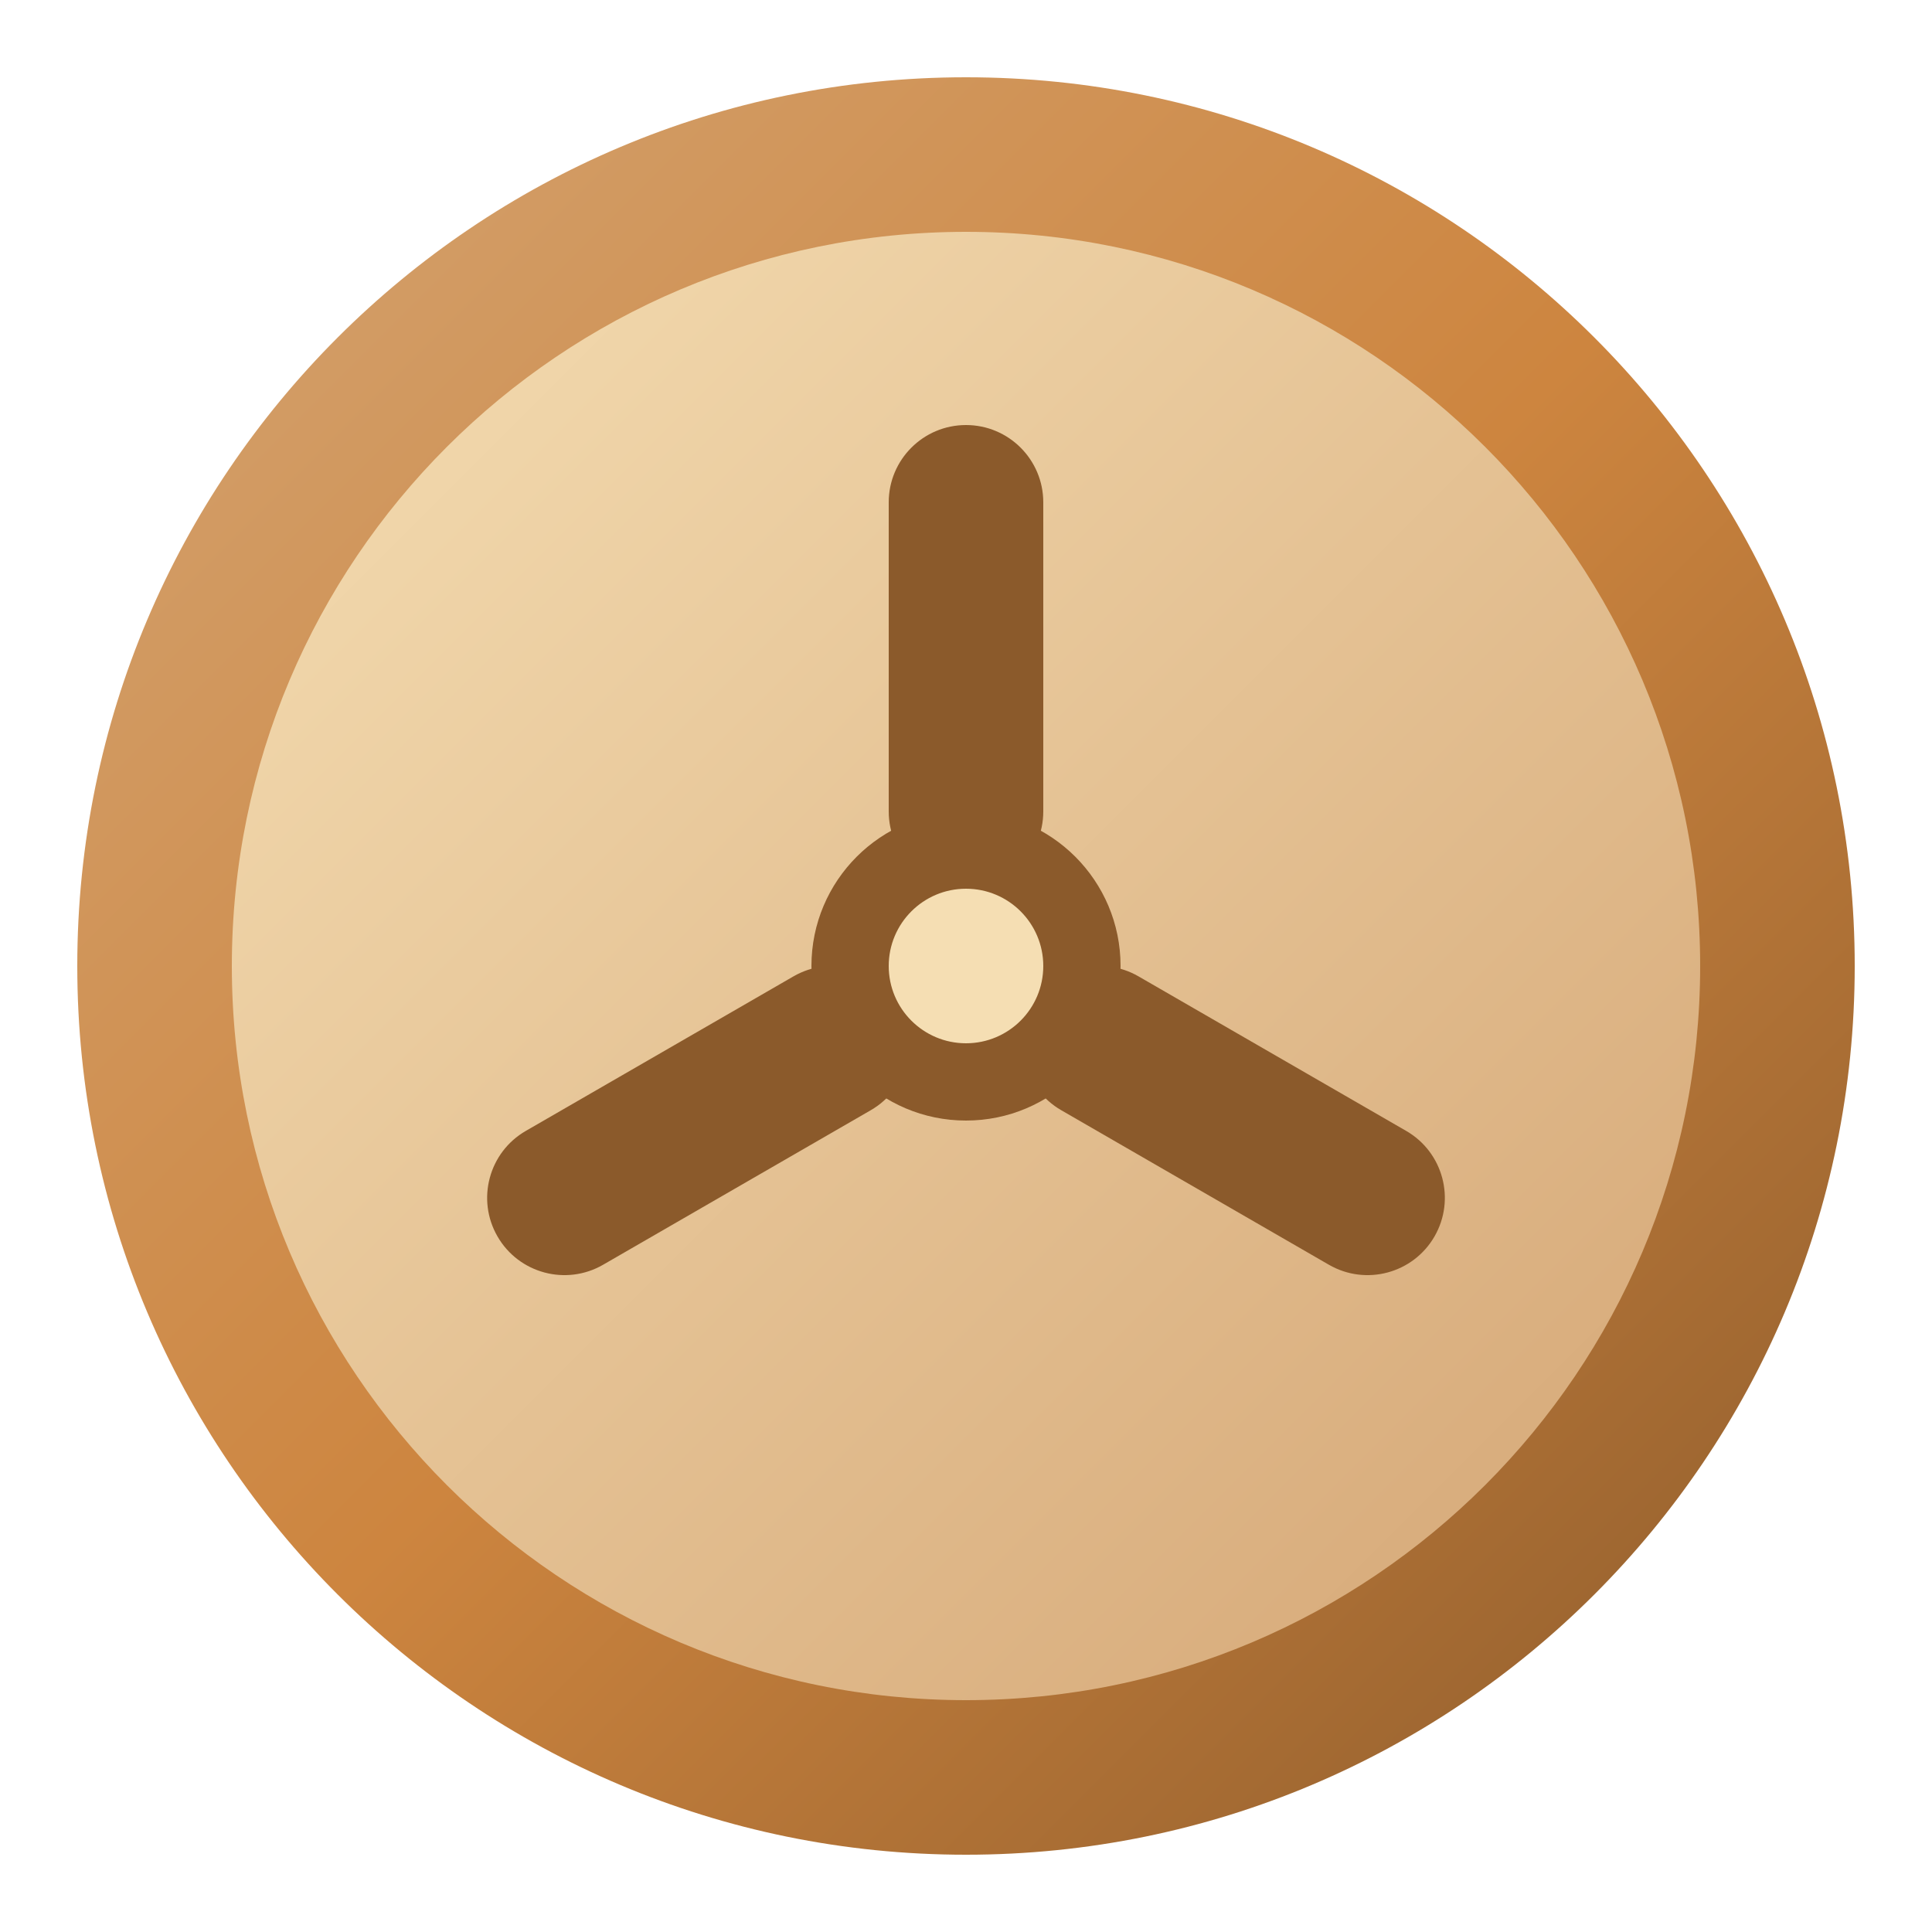
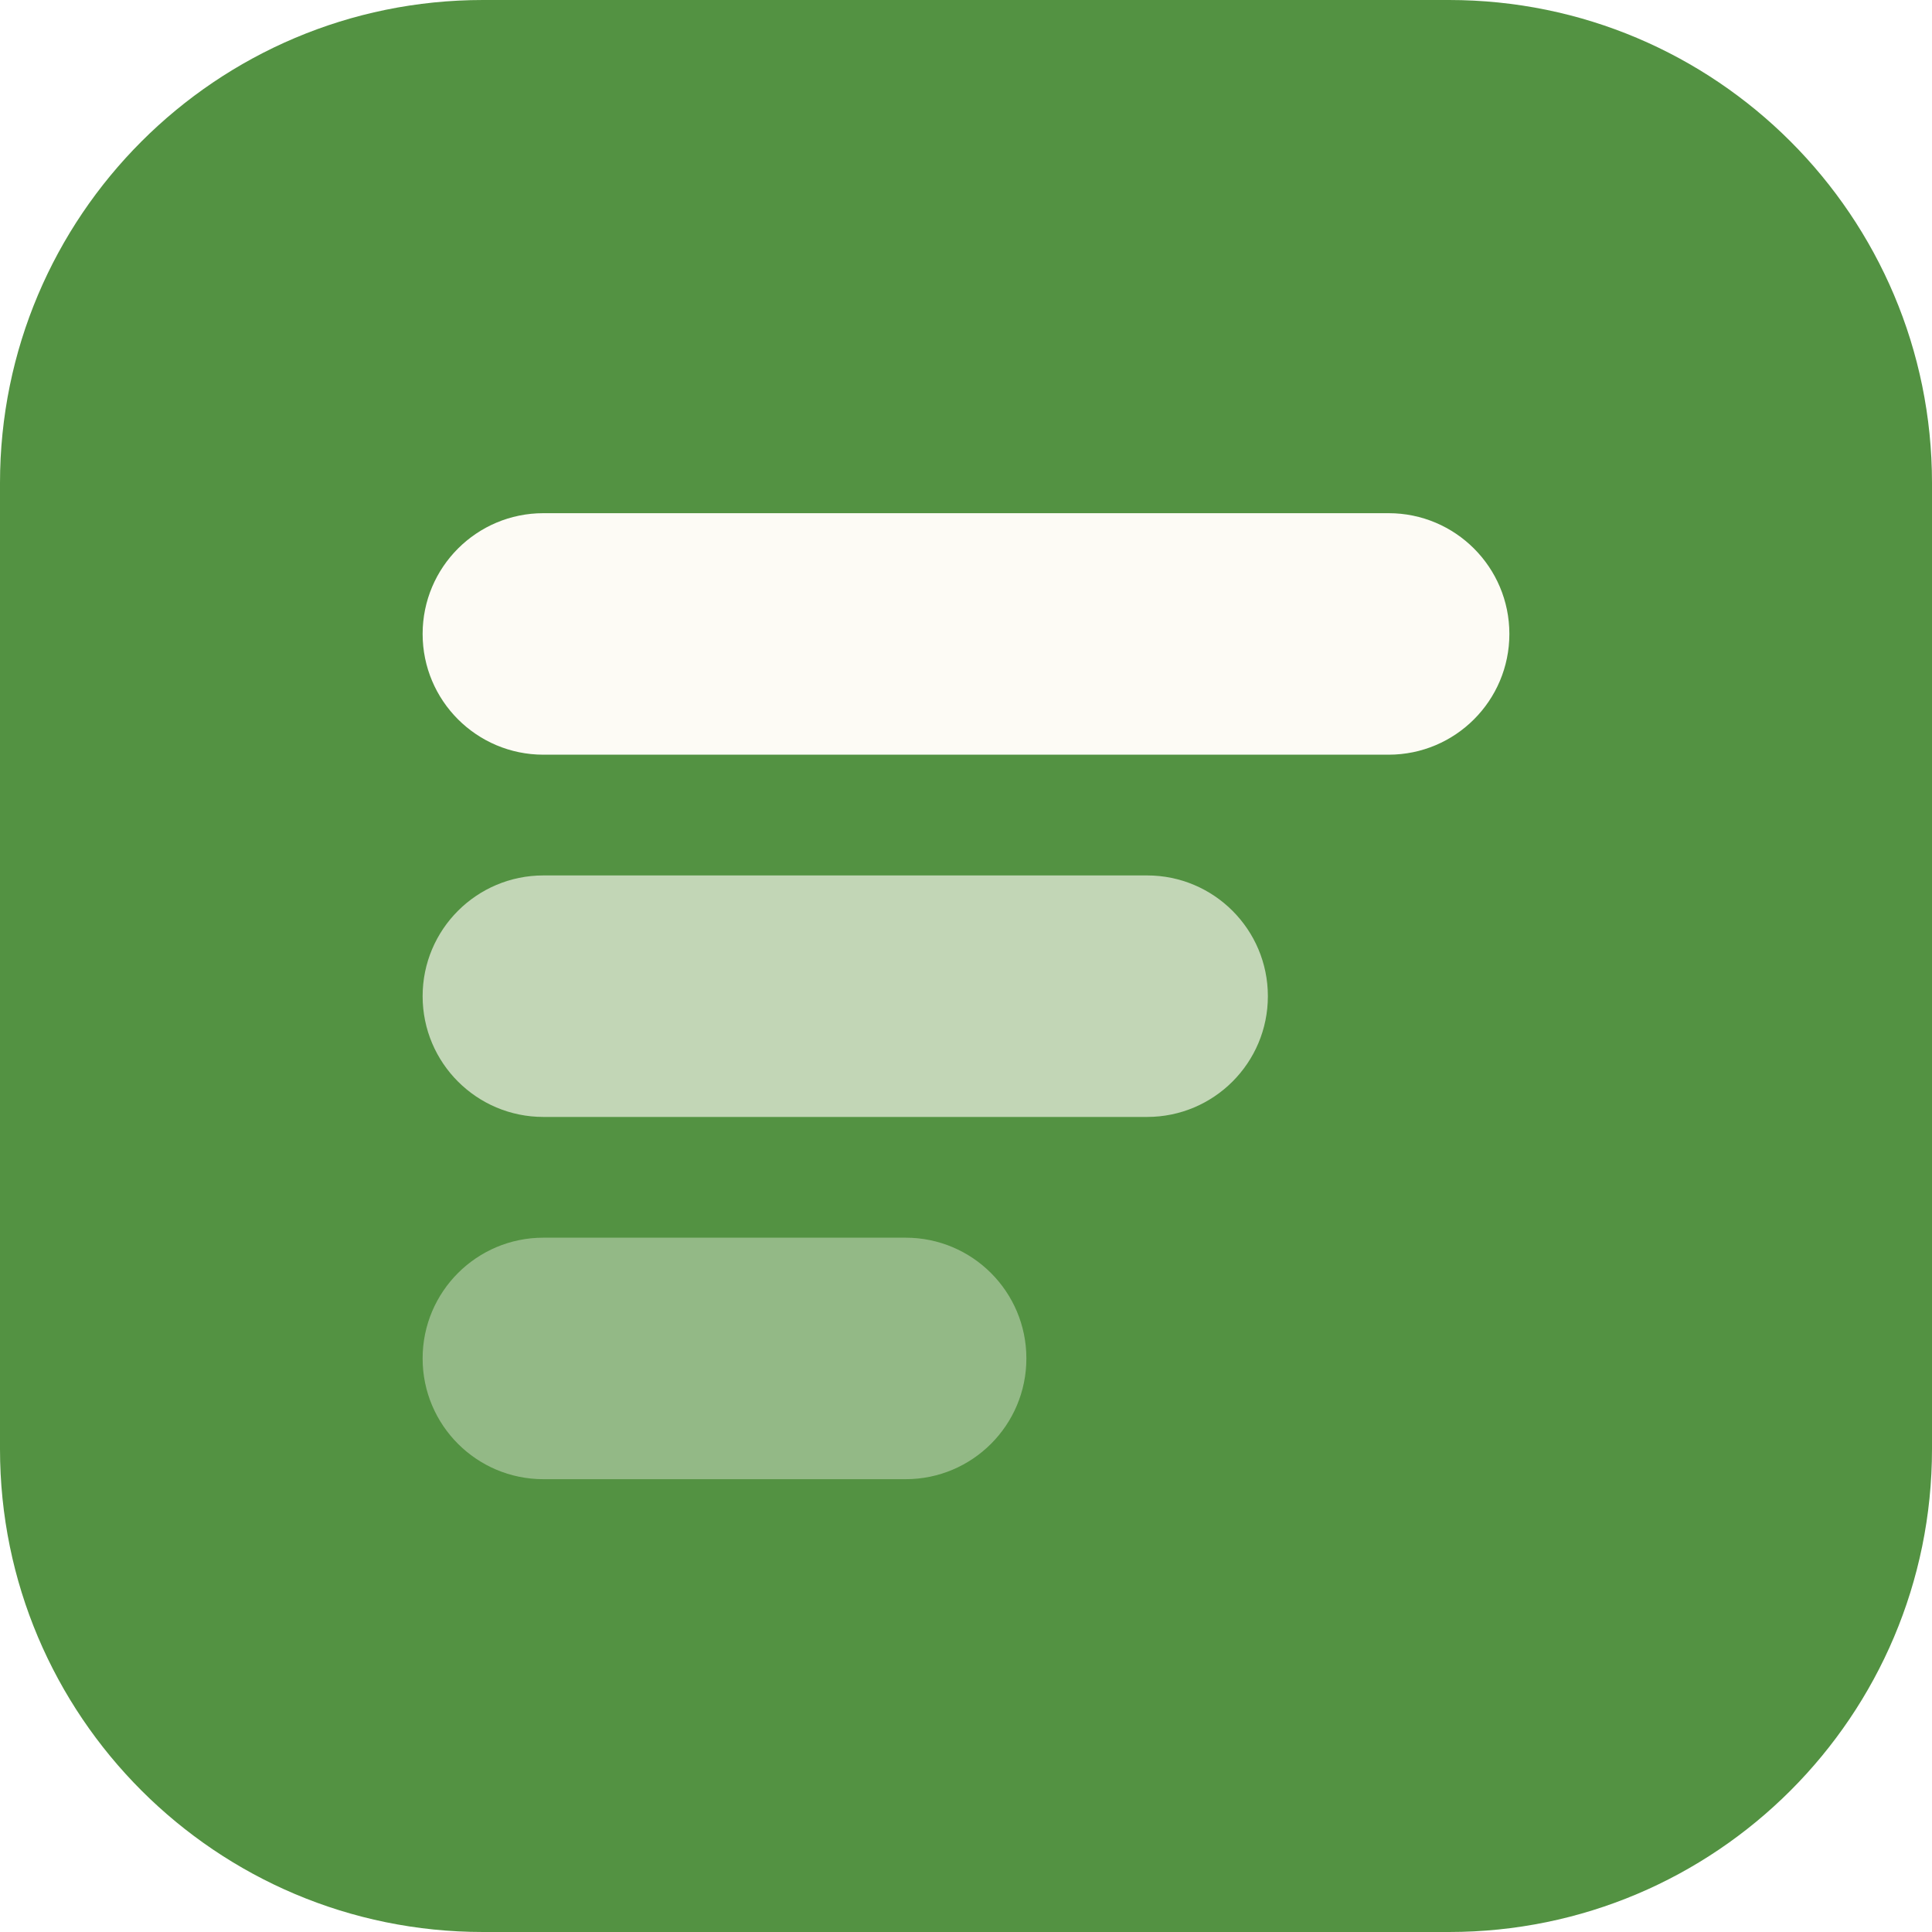
- <svg xmlns="http://www.w3.org/2000/svg" viewBox="0 0 100 100" width="100" height="100">
-   <defs>
-     <linearGradient id="coinGradient1" x1="0%" y1="0%" x2="100%" y2="100%">
-       <stop offset="0%" style="stop-color:#D4A574" />
-       <stop offset="50%" style="stop-color:#CD853F" />
-       <stop offset="100%" style="stop-color:#8B5A2B" />
-     </linearGradient>
-     <linearGradient id="innerGlow1" x1="0%" y1="0%" x2="100%" y2="100%">
-       <stop offset="0%" style="stop-color:#F5DEB3" />
-       <stop offset="100%" style="stop-color:#D4A574" />
-     </linearGradient>
-   </defs>
-   <circle cx="50" cy="50" r="46" fill="url(#coinGradient1)" />
-   <circle cx="50" cy="50" r="38" fill="url(#innerGlow1)" />
-   <g fill="#8B5A2B">
-     <rect x="46" y="22" width="8" height="24" rx="4" transform="rotate(0, 50, 50)" />
-     <rect x="46" y="22" width="8" height="24" rx="4" transform="rotate(120, 50, 50)" />
-     <rect x="46" y="22" width="8" height="24" rx="4" transform="rotate(240, 50, 50)" />
-   </g>
-   <circle cx="50" cy="50" r="8" fill="#8B5A2B" />
-   <circle cx="50" cy="50" r="4" fill="#F5DEB3" />
+ <svg xmlns="http://www.w3.org/2000/svg" viewBox="0 0 64 64" fill="none">
+   <rect width="64" height="64" rx="16" fill="#539242" />
+   <rect x="14" y="17" width="36" height="8" rx="4" fill="#fdfbf5" />
+   <rect x="14" y="29" width="28" height="8" rx="4" fill="#fdfbf5" opacity="0.65" />
+   <rect x="14" y="41" width="20" height="8" rx="4" fill="#fdfbf5" opacity="0.38" />
</svg>
